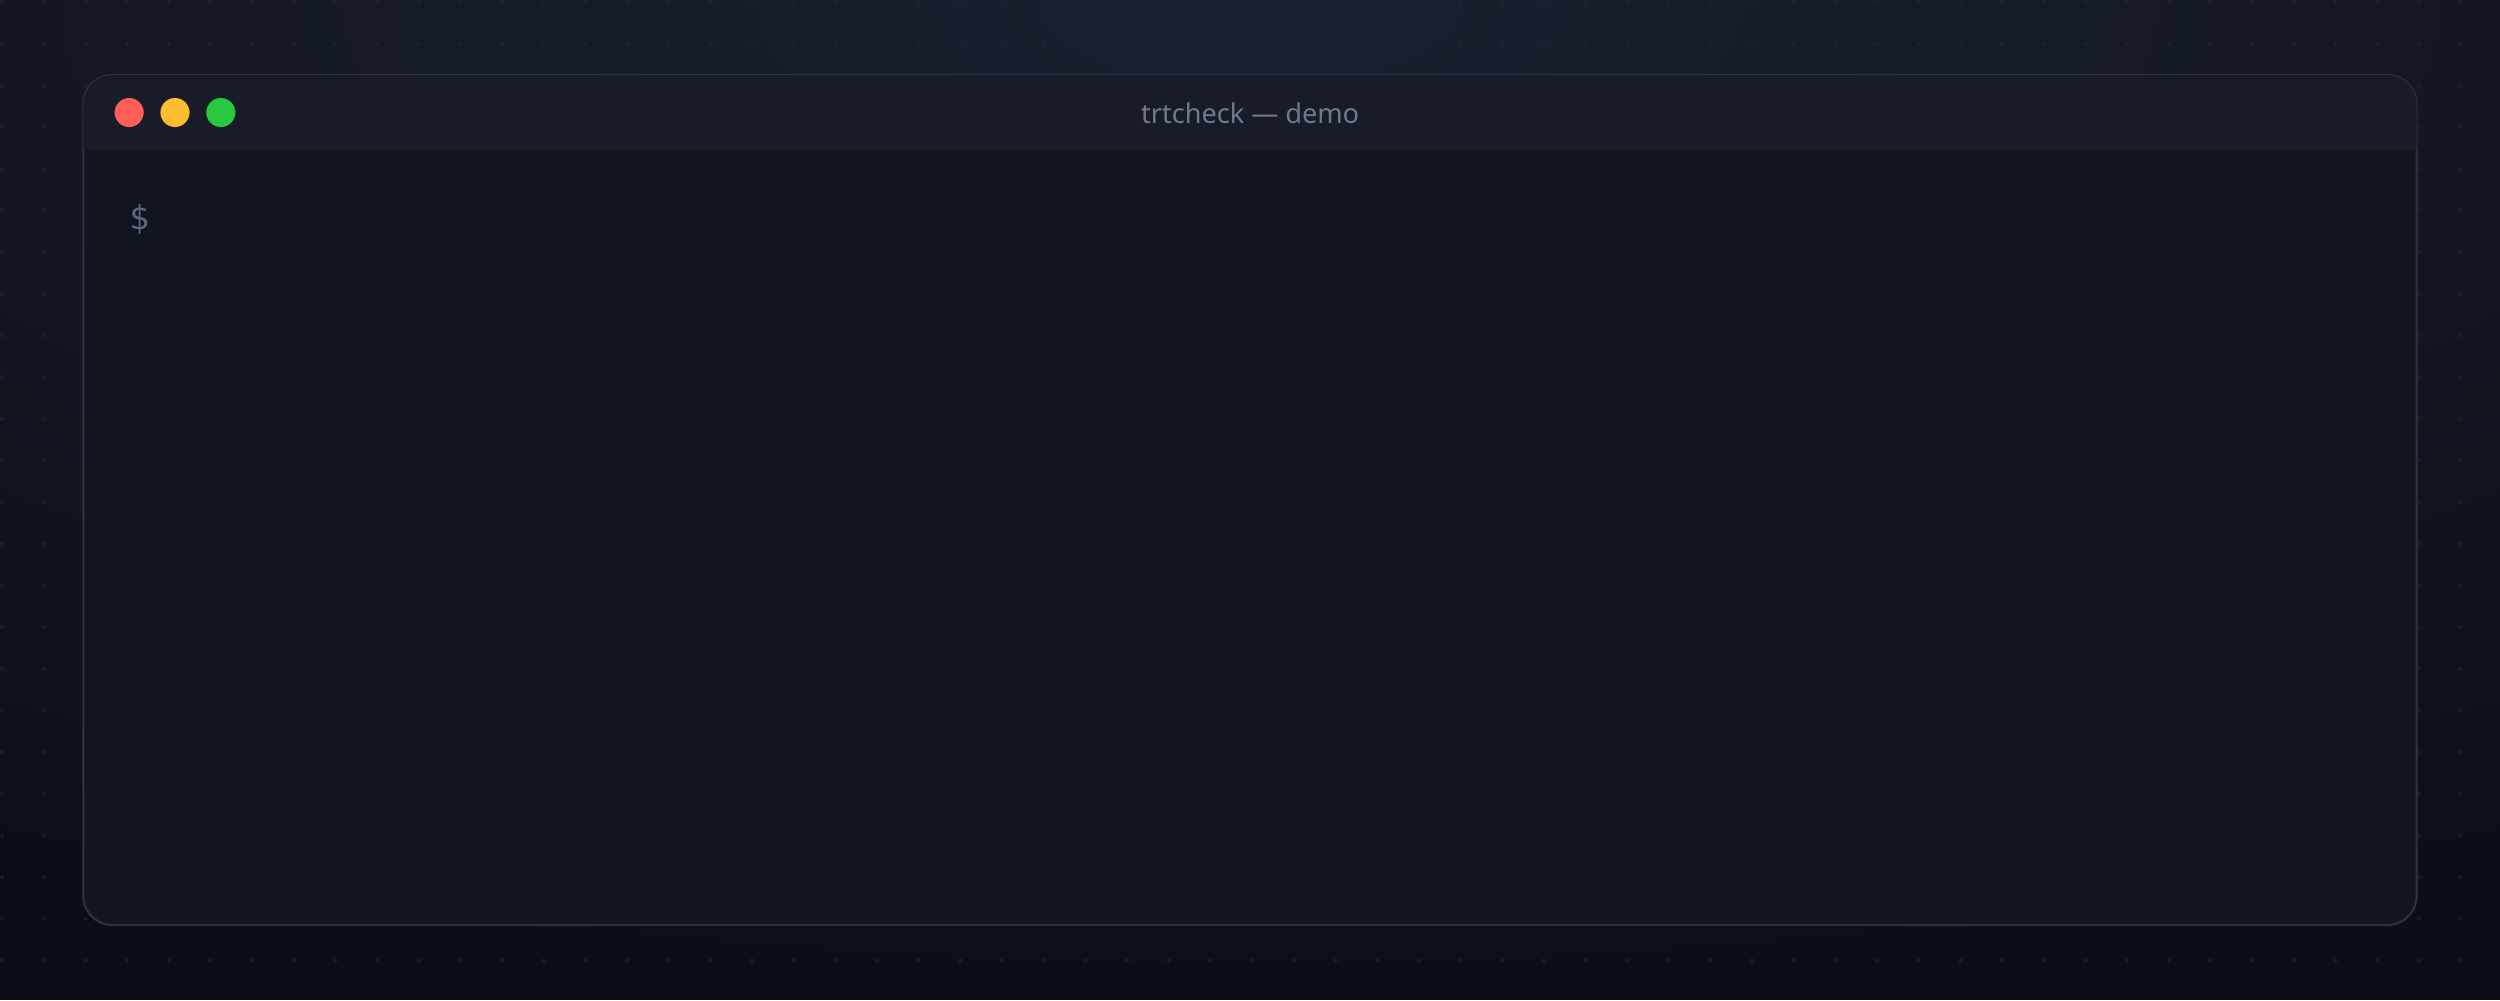
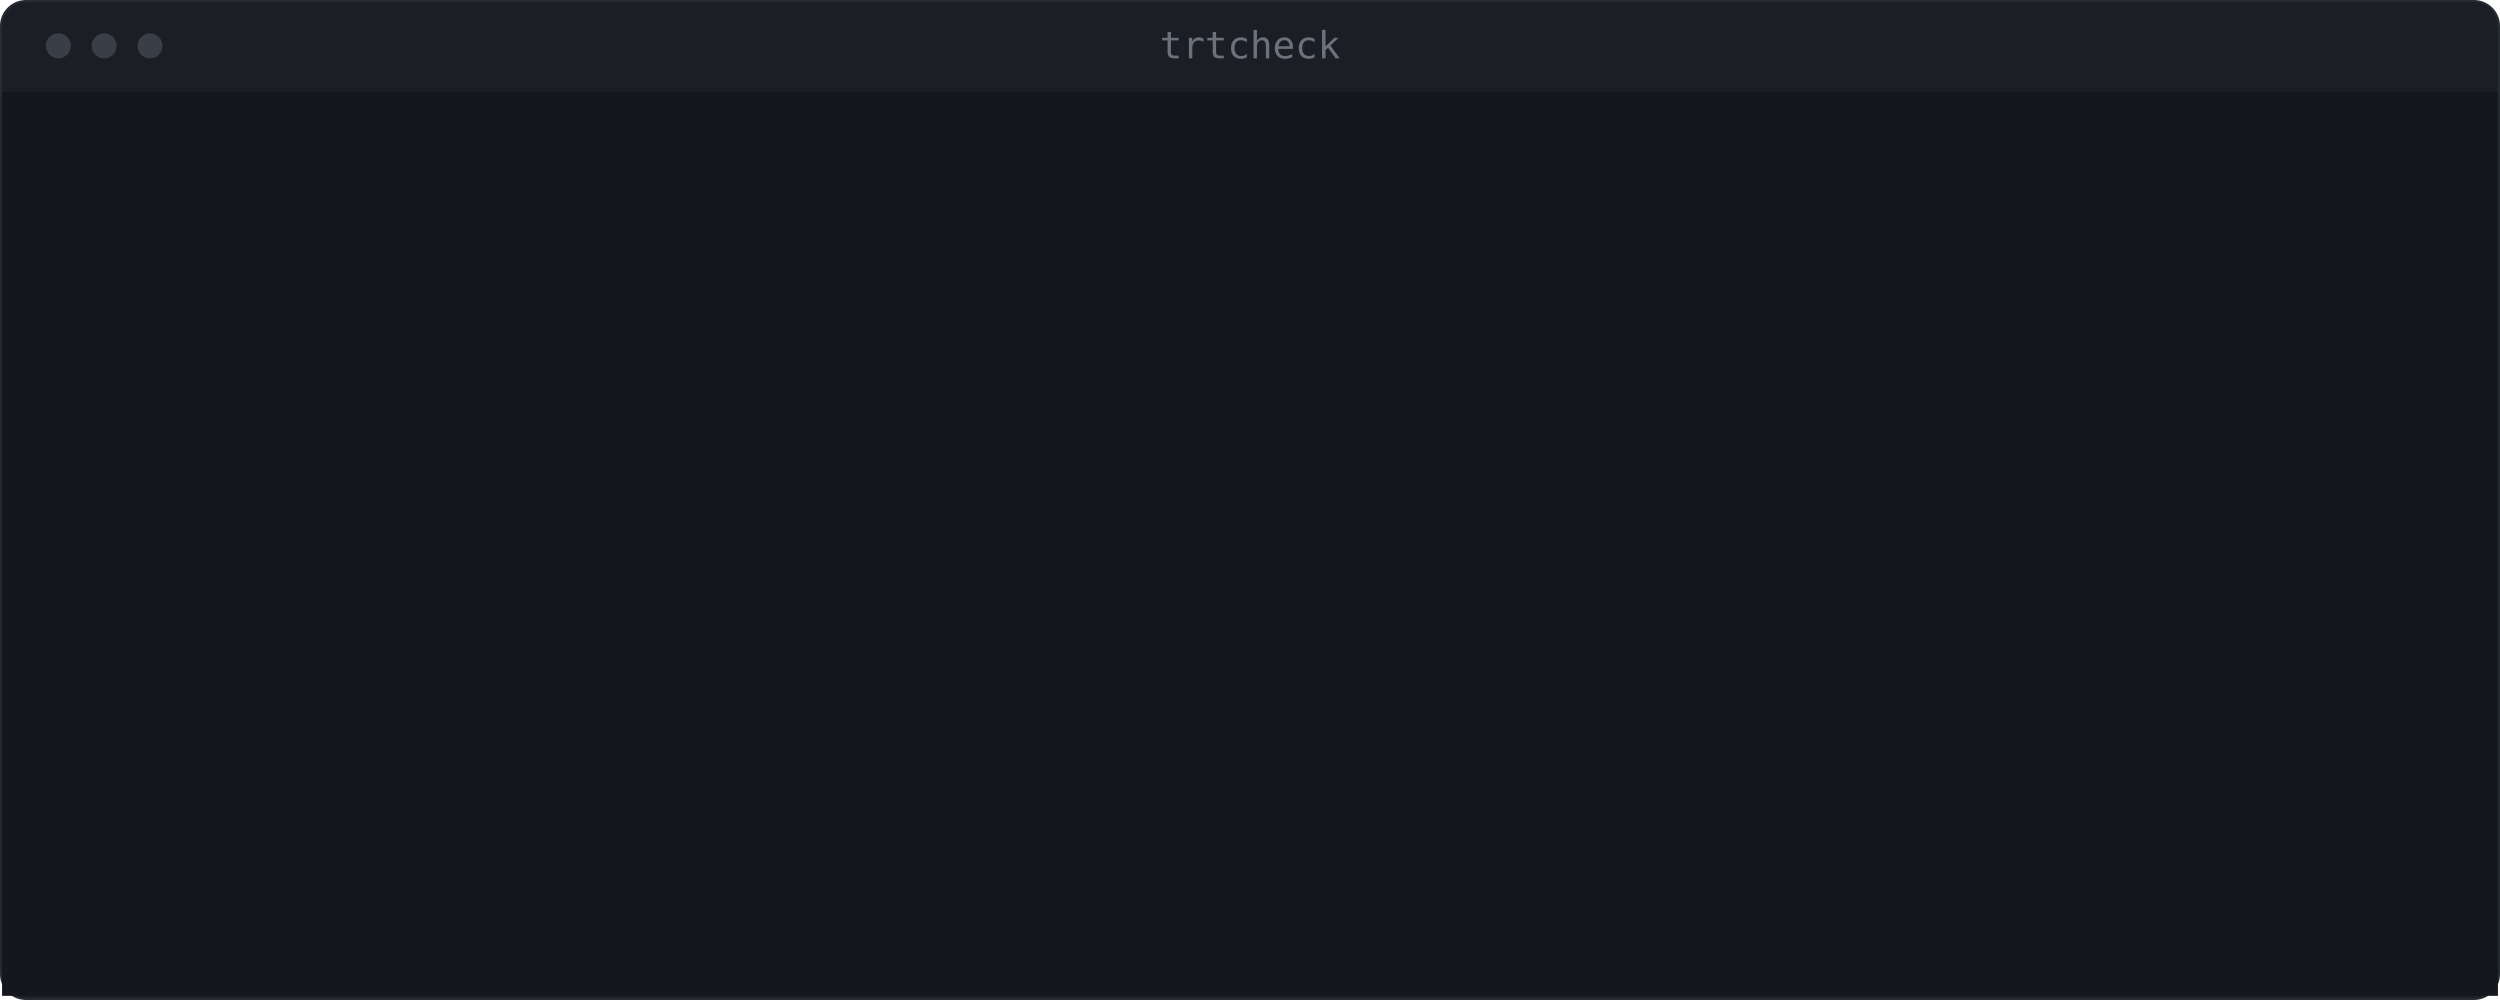
- <svg xmlns="http://www.w3.org/2000/svg" viewBox="0 0 1200 480" role="img" aria-label="trtcheck demo: CONVERSION WILL FAIL on a UINT8 input, then LIKELY TO CONVERT after --fix">
-   <defs>
-     <radialGradient id="bg" cx="50%" cy="0%" r="100%">
-       <stop offset="0%" stop-color="#1a2030" />
-       <stop offset="100%" stop-color="#0b0e14" />
-     </radialGradient>
-     <pattern id="dots" x="0" y="0" width="20" height="20" patternUnits="userSpaceOnUse">
-       <circle cx="1" cy="1" r="1" fill="#1d2535" />
-     </pattern>
-     <clipPath id="clip-cmd-1">
-       <rect x="0" y="0" width="0" height="22">
-         <animate attributeName="width" values="0;0;310;310;310;310;310;310;310;310" keyTimes="0;0.04;0.20;0.40;0.50;0.55;0.75;0.80;0.95;1" dur="10s" repeatCount="indefinite" />
+ <svg xmlns="http://www.w3.org/2000/svg" viewBox="0 0 1200 480" role="img" aria-label="Animated terminal for trtcheck: a run on model.onnx returns CONVERSION WILL FAIL for a UINT8 input; a fix run writes fixed.onnx; a re-run returns LIKELY TO CONVERT with zero findings.">
+   <g font-family="ui-monospace, Menlo, Consolas, monospace">
+     <rect x="0.5" y="0.5" width="1199" height="479" rx="12" fill="#1b1e24" stroke="#262b32" stroke-width="1" />
+     <circle cx="28" cy="22" r="6" fill="#3a3f47" />
+     <circle cx="50" cy="22" r="6" fill="#3a3f47" />
+     <circle cx="72" cy="22" r="6" fill="#3a3f47" />
+     <text x="600" y="28" text-anchor="middle" font-size="18" fill="#6b727c">trtcheck</text>
+     <rect x="1" y="44" width="1198" height="434" fill="#15171c" />
+     <g opacity="0">
+       <animate attributeName="opacity" values="0;0;1;1;0;0" keyTimes="0;0.02;0.06;0.42;0.46;1" dur="10s" repeatCount="indefinite" />
+       <text x="40" y="88" font-size="24" fill="#e7eaed">
+         <tspan fill="#5c9aa8">$</tspan> trtcheck model.onnx</text>
+       <rect x="350" y="70" width="13" height="24" fill="#5c9aa8">
+         <animate attributeName="opacity" values="1;1;0;0;1" keyTimes="0;0.4;0.5;0.9;1" dur="1s" repeatCount="indefinite" />
      </rect>
-     </clipPath>
-     <clipPath id="clip-cmd-2">
-       <rect x="0" y="0" width="0" height="22">
-         <animate attributeName="width" values="0;0;0;0;0;0;510;510;510;510" keyTimes="0;0.04;0.20;0.40;0.50;0.55;0.70;0.80;0.95;1" dur="10s" repeatCount="indefinite" />
-       </rect>
-     </clipPath>
-   </defs>
-   <rect width="1200" height="480" fill="url(#bg)" />
-   <rect width="1200" height="480" fill="url(#dots)" opacity="0.55" />
-   <g transform="translate(40, 36)">
-     <rect x="0" y="0" width="1120" height="408" rx="14" fill="#11151e" stroke="#2a3245" stroke-width="1" />
-     <rect x="0" y="0" width="1120" height="36" rx="14" fill="#171c28" />
-     <rect x="0" y="18" width="1120" height="18" fill="#171c28" />
-     <circle cx="22" cy="18" r="7" fill="#ff5f57" />
-     <circle cx="44" cy="18" r="7" fill="#febc2e" />
-     <circle cx="66" cy="18" r="7" fill="#28c840" />
-     <text x="560" y="23" text-anchor="middle" font-family="ui-sans-serif, system-ui, sans-serif" font-size="13" fill="#6f7a90">trtcheck — demo</text>
-     <g font-family="ui-monospace, 'JetBrains Mono', Menlo, Consolas, monospace" font-size="16">
-       <text x="22" y="74" fill="#5d6781">$</text>
-       <g clip-path="url(#clip-cmd-1)" transform="translate(38, 56)">
-         <text x="0" y="18" fill="#e6e9ed">trtcheck model.onnx</text>
+       <g opacity="0">
+         <animate attributeName="opacity" values="0;0;1;1;0;0" keyTimes="0;0.10;0.14;0.42;0.46;1" dur="10s" repeatCount="indefinite" />
+         <rect x="40" y="104" width="316" height="40" rx="6" fill="#241618" stroke="#6e302e" stroke-width="1" />
+         <text x="58" y="131" font-size="22" font-weight="600" letter-spacing="0.5" fill="#e5544e">CONVERSION WILL FAIL</text>
+         <text x="40" y="176" font-size="20" fill="#868f9b">file: model.onnx</text>
+         <text x="40" y="202" font-size="20" fill="#868f9b">opset: 17 · nodes: 2 · 1 critical, 0 warning</text>
+         <text x="40" y="236" font-size="19" letter-spacing="1" fill="#5c626b">SEVERITY</text>
+         <text x="164" y="236" font-size="19" letter-spacing="1" fill="#5c626b">NODE</text>
+         <text x="252" y="236" font-size="19" letter-spacing="1" fill="#5c626b">OPERATOR</text>
+         <text x="376" y="236" font-size="19" letter-spacing="1" fill="#5c626b">ISSUE</text>
+         <text x="800" y="236" font-size="19" letter-spacing="1" fill="#5c626b">FIX</text>
+         <line x1="40" y1="248" x2="1160" y2="248" stroke="#2a2e35" stroke-width="1" />
+         <text x="40" y="274" font-size="20" font-weight="600" fill="#e5544e">CRITICAL</text>
+         <text x="164" y="274" font-size="20" fill="#cfd4da">input</text>
+         <text x="252" y="274" font-size="20" fill="#cfd4da">Input</text>
+         <text x="376" y="274" font-size="20" fill="#cfd4da">Input 'input' has dtype UINT8;</text>
+         <text x="376" y="302" font-size="20" fill="#cfd4da">TensorRT accepts only FP32, FP16,</text>
+         <text x="376" y="330" font-size="20" fill="#cfd4da">INT32, or INT8 as graph inputs.</text>
+         <text x="800" y="274" font-size="20" fill="#9aa2ac">Move the UINT8 → FLOAT32</text>
+         <text x="800" y="302" font-size="20" fill="#9aa2ac">conversion (and normalization)</text>
+         <text x="800" y="330" font-size="20" fill="#9aa2ac">into your preprocessing</text>
+         <text x="800" y="358" font-size="20" fill="#9aa2ac">pipeline rather than the model</text>
+         <text x="800" y="386" font-size="20" fill="#9aa2ac">body.</text>
      </g>
    </g>
-     <g transform="translate(22, 94)" opacity="0">
-       <animate attributeName="opacity" values="0;0;1;1;1;0;0;0;0;0" keyTimes="0;0.18;0.22;0.40;0.52;0.58;0.70;0.85;0.95;1" dur="10s" repeatCount="indefinite" />
-       <rect x="0" y="0" width="1076" height="84" rx="8" fill="#1a1014" stroke="#ff5c5c" stroke-width="1" />
-       <rect x="14" y="14" width="200" height="22" rx="4" fill="#3a1419" stroke="#ff5c5c" stroke-width="1" />
-       <text x="26" y="29" font-family="ui-monospace, monospace" font-size="14" fill="#ff8a8a" font-weight="600">CONVERSION WILL FAIL</text>
-       <text x="14" y="58" font-family="ui-monospace, monospace" font-size="14" fill="#cdd4e2">file: model.onnx</text>
-       <text x="14" y="76" font-family="ui-monospace, monospace" font-size="13" fill="#8a93a3">opset: 17 · nodes: 2 · 1 critical, 0 warning</text>
-     </g>
-     <g transform="translate(22, 198)" opacity="0">
-       <animate attributeName="opacity" values="0;0;0;1;1;0;0;0;0;0" keyTimes="0;0.18;0.26;0.32;0.52;0.58;0.70;0.85;0.95;1" dur="10s" repeatCount="indefinite" />
-       <g font-family="ui-monospace, monospace" font-size="13" fill="#6f7a90">
-         <text x="0" y="0">Severity</text>
-         <text x="96" y="0">Node</text>
-         <text x="168" y="0">Operator</text>
-         <text x="264" y="0">Issue</text>
-         <text x="590" y="0">Fix</text>
-       </g>
-       <line x1="0" y1="8" x2="1076" y2="8" stroke="#2a3245" stroke-width="1" />
-       <g font-family="ui-monospace, monospace" font-size="14">
-         <text x="0" y="34" fill="#ff5c5c" font-weight="600">CRITICAL</text>
-         <text x="96" y="34" fill="#cdd4e2">input</text>
-         <text x="168" y="34" fill="#cdd4e2">Input</text>
-         <text x="264" y="34" fill="#cdd4e2">Input 'input' has dtype UINT8;</text>
-         <text x="264" y="54" fill="#cdd4e2">TensorRT accepts only FP32, FP16,</text>
-         <text x="264" y="74" fill="#cdd4e2">INT32, or INT8 as graph inputs.</text>
-         <text x="590" y="34" fill="#4ec9b0">Move the UINT8 → FLOAT32 conversion (and</text>
-         <text x="590" y="54" fill="#4ec9b0">normalization) into your preprocessing</text>
-         <text x="590" y="74" fill="#4ec9b0">pipeline rather than the model body.</text>
+     <g opacity="0">
+       <animate attributeName="opacity" values="0;0;1;1;0;0" keyTimes="0;0.46;0.50;0.72;0.74;1" dur="10s" repeatCount="indefinite" />
+       <text x="40" y="88" font-size="24" fill="#e7eaed">
+         <tspan fill="#5c9aa8">$</tspan> trtcheck model.onnx --fix --output fixed.onnx</text>
+       <rect x="724" y="70" width="13" height="24" fill="#5c9aa8">
+         <animate attributeName="opacity" values="1;1;0;0;1" keyTimes="0;0.4;0.5;0.9;1" dur="1s" repeatCount="indefinite" />
+       </rect>
+       <g opacity="0">
+         <animate attributeName="opacity" values="0;0;1;1;0;0" keyTimes="0;0.52;0.56;0.72;0.74;1" dur="10s" repeatCount="indefinite" />
+         <text x="40" y="146" font-size="20" fill="#cfd4da">[uint8_input] promote input 'input' from UINT8 to FLOAT and drop the</text>
+         <text x="68" y="174" font-size="20" fill="#cfd4da">redundant Cast node 'cast_1'</text>
+         <text x="40" y="218" font-size="20" fill="#52aa6e">1 fix(es) applied. Wrote fixed.onnx.</text>
      </g>
    </g>
-     <g font-family="ui-monospace, 'JetBrains Mono', Menlo, Consolas, monospace" font-size="16">
-       <text x="22" y="290" fill="#5d6781" opacity="0">
-         $
-         <animate attributeName="opacity" values="0;0;0;0;0;0;1;1;1;1" keyTimes="0;0.20;0.40;0.50;0.54;0.58;0.62;0.80;0.95;1" dur="10s" repeatCount="indefinite" />
-       </text>
-       <g clip-path="url(#clip-cmd-2)" transform="translate(38, 272)">
-         <text x="0" y="18" fill="#e6e9ed">trtcheck model.onnx --fix --output fixed.onnx</text>
+     <g opacity="0">
+       <animate attributeName="opacity" values="0;0;1;1;0" keyTimes="0;0.74;0.78;0.97;1" dur="10s" repeatCount="indefinite" />
+       <text x="40" y="88" font-size="24" fill="#e7eaed">
+         <tspan fill="#5c9aa8">$</tspan> trtcheck fixed.onnx</text>
+       <rect x="350" y="70" width="13" height="24" fill="#5c9aa8">
+         <animate attributeName="opacity" values="1;1;0;0;1" keyTimes="0;0.4;0.5;0.9;1" dur="1s" repeatCount="indefinite" />
+       </rect>
+       <g opacity="0">
+         <animate attributeName="opacity" values="0;0;1;1;0" keyTimes="0;0.80;0.84;0.97;1" dur="10s" repeatCount="indefinite" />
+         <rect x="40" y="110" width="272" height="40" rx="6" fill="#152018" stroke="#2f5f43" stroke-width="1" />
+         <text x="58" y="137" font-size="22" font-weight="600" letter-spacing="0.5" fill="#52aa6e">LIKELY TO CONVERT</text>
+         <text x="40" y="182" font-size="20" fill="#868f9b">0 critical · 0 warning · 0 info</text>
      </g>
-     </g>
-     <g transform="translate(22, 312)" opacity="0">
-       <animate attributeName="opacity" values="0;0;0;0;0;0;0;1;1;1" keyTimes="0;0.20;0.40;0.50;0.60;0.65;0.68;0.70;0.95;1" dur="10s" repeatCount="indefinite" />
-       <g font-family="ui-monospace, monospace" font-size="15">
-         <text x="16" y="16" fill="#cdd4e2">
-           <tspan fill="#4ec9b0">[uint8_input]</tspan> promote input 'input' from UINT8 to FLOAT and drop the redundant Cast node 'cast_1'</text>
-         <text x="0" y="42" fill="#cdd4e2">1 fix(es) applied. Wrote <tspan fill="#76b3ff">fixed.onnx</tspan>.</text>
-       </g>
-     </g>
-     <g transform="translate(22, 368)" opacity="0">
-       <animate attributeName="opacity" values="0;0;0;0;0;0;0;0;1;1" keyTimes="0;0.20;0.40;0.50;0.60;0.65;0.68;0.74;0.78;1" dur="10s" repeatCount="indefinite" />
-       <rect x="0" y="0" width="200" height="26" rx="4" fill="#0e1f1a" stroke="#4ec9b0" stroke-width="1" />
-       <text x="12" y="18" font-family="ui-monospace, monospace" font-size="14" fill="#4ec9b0" font-weight="600">LIKELY TO CONVERT</text>
-       <text x="220" y="18" font-family="ui-monospace, monospace" font-size="14" fill="#8a93a3">0 critical · 0 warning · 0 info</text>
    </g>
  </g>
</svg>
